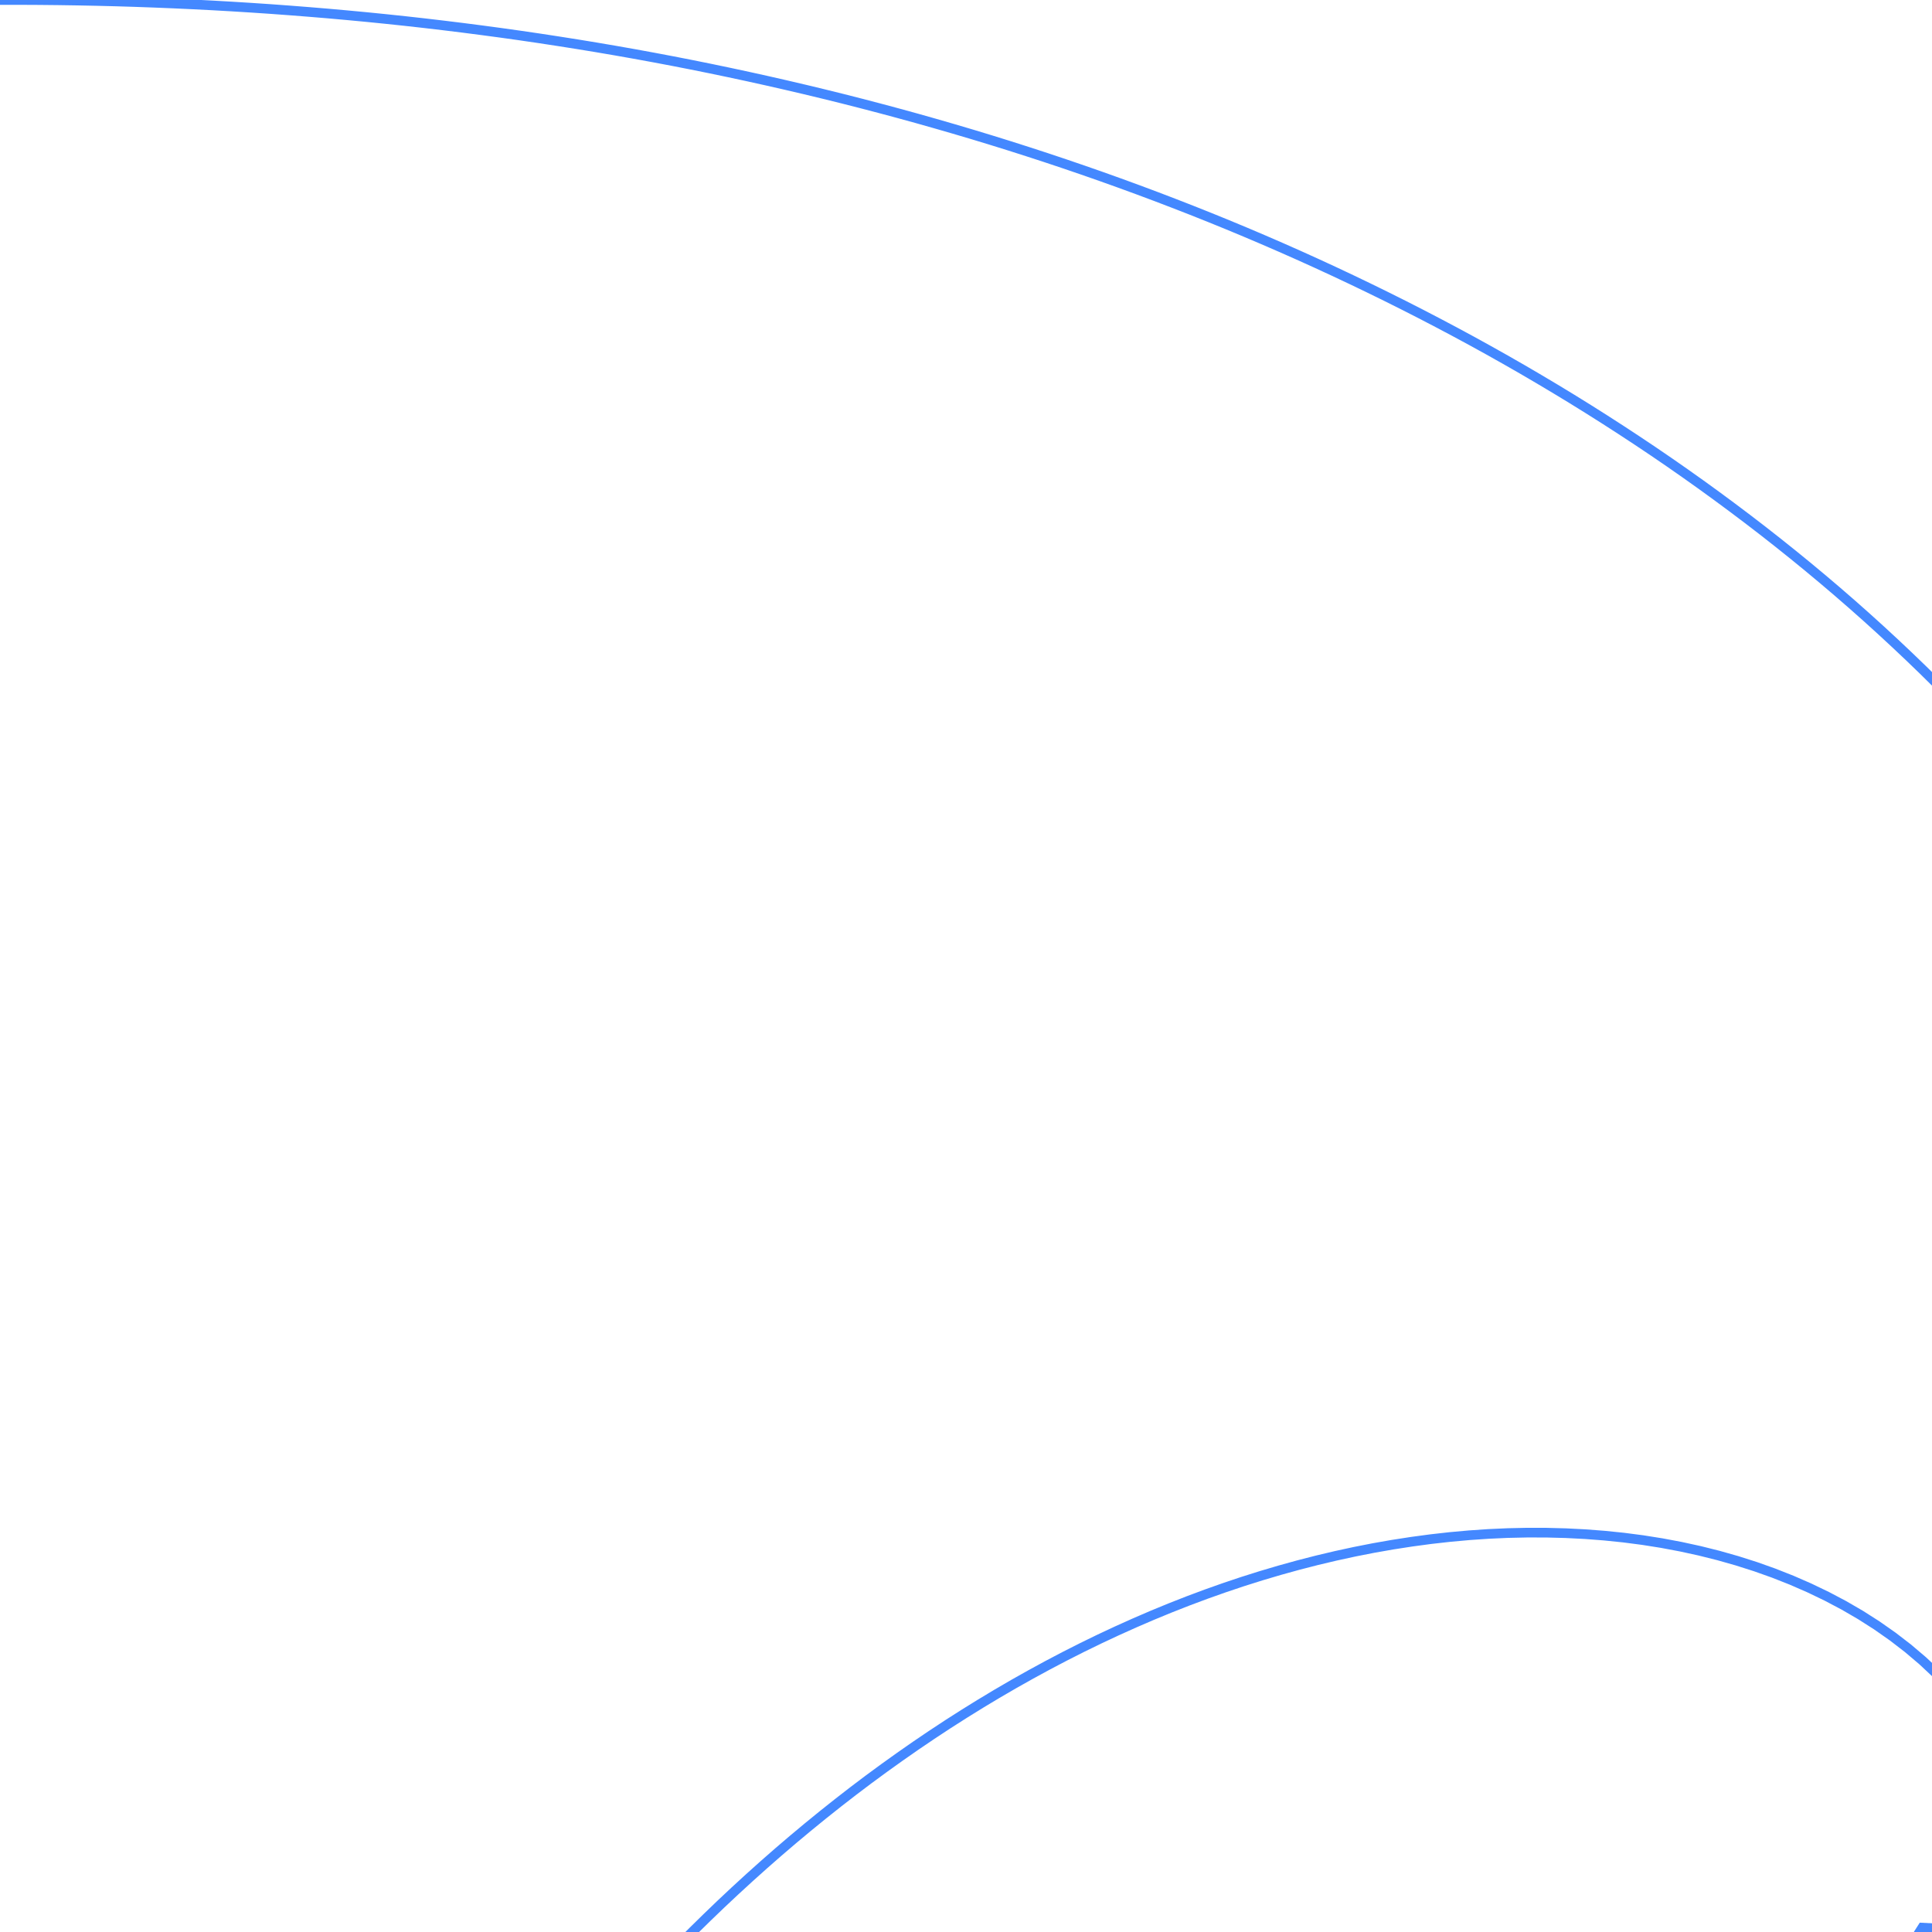
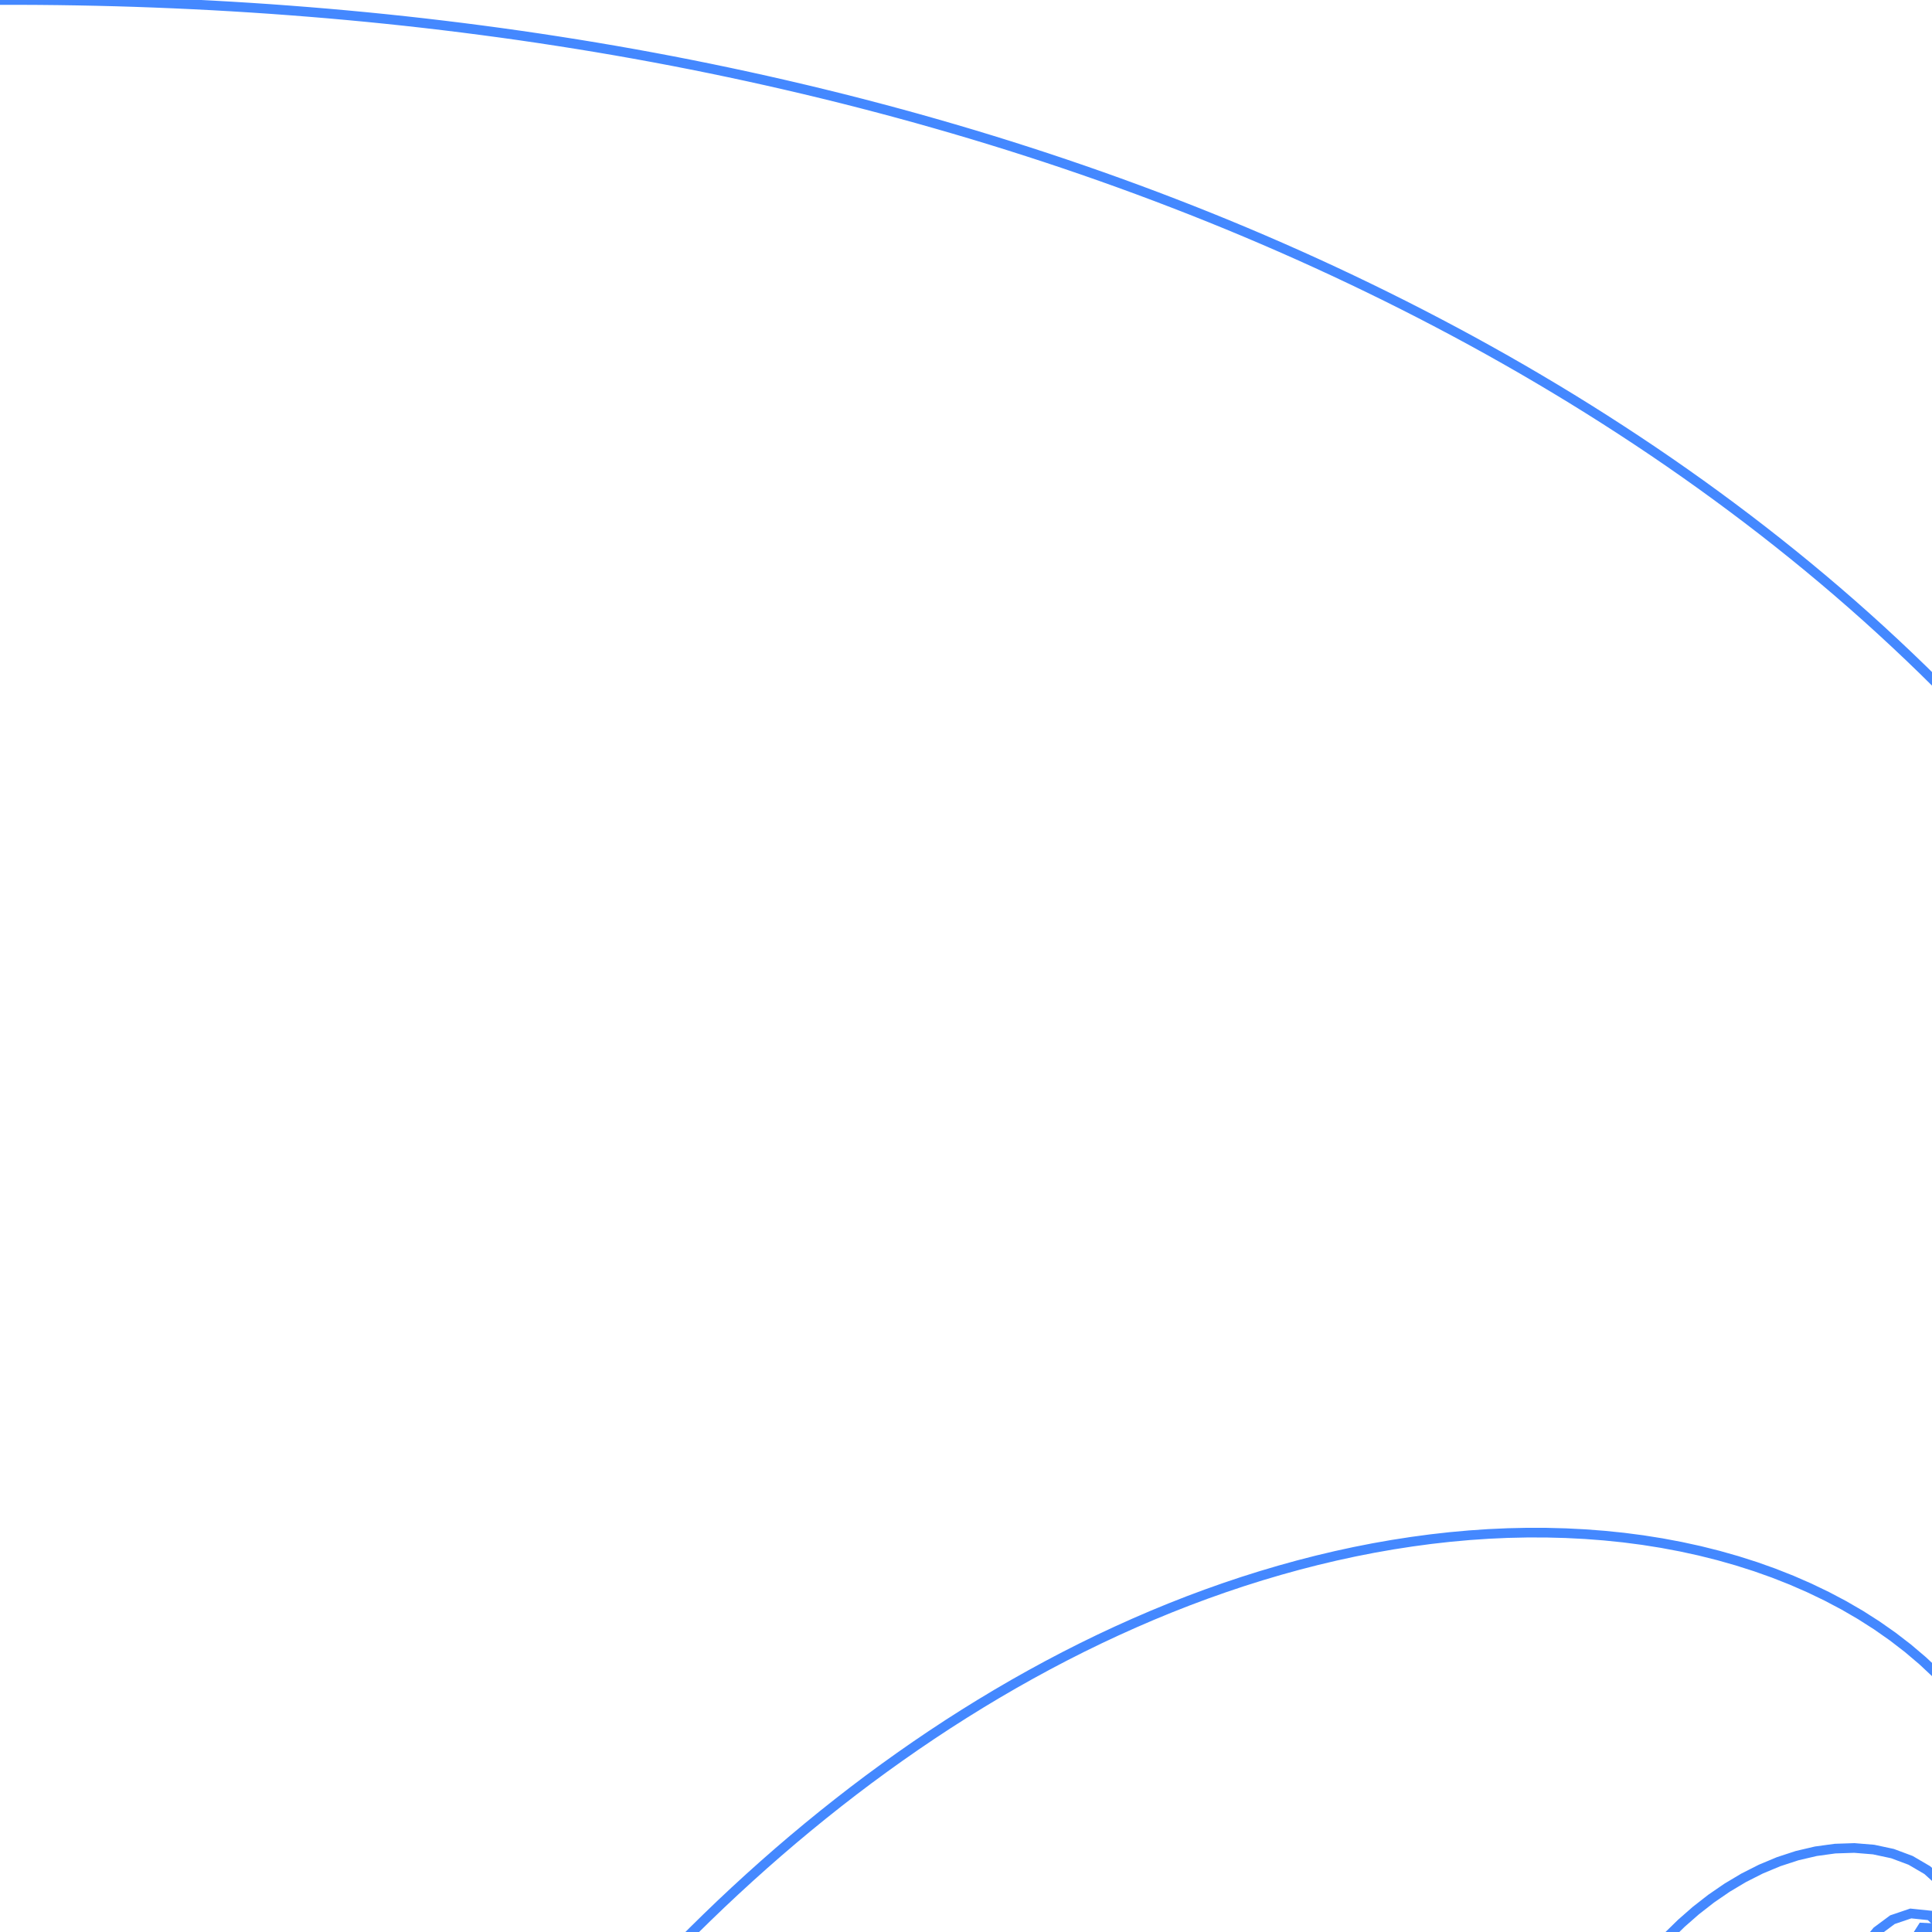
<svg xmlns="http://www.w3.org/2000/svg" width="100%" height="100%">
  <defs>
    <pattern id="turtle-pattern" patternUnits="userSpaceOnUse" width="200" height="200" transform-origin="50% 50%">
-       <path id="turtle-path" d="m 0 0   l 200 0 l 1.225 E -14 200 l -200 2.449 E -14 l -3.674 E -14 -200" stroke="transparent" stroke-width="0.25%" fill="transparent" class="foreground-stroke" transform-origin="50% 50%">
+       <path id="turtle-path" d="m 0 0   l 200 0 l 0 200 l -200 0 l -0 -200" stroke="transparent" stroke-width="0.25%" fill="transparent" class="foreground-stroke" transform-origin="50% 50%">
      </path>
      <g id="turtle-children">
        <path id="turtle-t1-path" d="m 0 0   l 1 0 l 1 0.005 l 1 0.01 l 1 0.015 l 1 0.02 l 1 0.025 l 1 0.031 l 0.999 0.036 l 0.999 0.041 l 0.999 0.046 l 0.999 0.051 l 0.998 0.057 l 0.998 0.062 l 0.998 0.067 l 0.997 0.073 l 0.997 0.078 l 0.997 0.083 l 0.996 0.089 l 0.996 0.094 l 0.995 0.1 l 0.994 0.105 l 0.994 0.111 l 0.993 0.117 l 0.993 0.122 l 0.992 0.128 l 0.991 0.133 l 0.99 0.139 l 0.989 0.145 l 0.989 0.151 l 0.988 0.156 l 0.987 0.162 l 0.986 0.168 l 0.985 0.174 l 0.984 0.18 l 0.983 0.186 l 0.981 0.192 l 0.98 0.198 l 0.979 0.204 l 0.978 0.21 l 0.976 0.216 l 0.975 0.222 l 0.974 0.228 l 0.972 0.234 l 0.971 0.24 l 0.969 0.247 l 0.968 0.253 l 0.966 0.259 l 0.964 0.265 l 0.962 0.272 l 0.961 0.278 l 0.959 0.284 l 0.957 0.291 l 0.955 0.297 l 0.953 0.304 l 0.951 0.31 l 0.948 0.317 l 0.946 0.323 l 0.944 0.33 l 0.942 0.337 l 0.939 0.343 l 0.937 0.35 l 0.934 0.357 l 0.932 0.363 l 0.929 0.37 l 0.926 0.377 l 0.923 0.384 l 0.92 0.391 l 0.918 0.398 l 0.915 0.405 l 0.911 0.412 l 0.908 0.419 l 0.905 0.426 l 0.902 0.433 l 0.898 0.44 l 0.895 0.447 l 0.891 0.454 l 0.887 0.461 l 0.884 0.468 l 0.88 0.475 l 0.876 0.483 l 0.872 0.49 l 0.868 0.497 l 0.863 0.505 l 0.859 0.512 l 0.855 0.519 l 0.85 0.527 l 0.845 0.534 l 0.841 0.542 l 0.836 0.549 l 0.831 0.556 l 0.826 0.564 l 0.821 0.572 l 0.815 0.579 l 0.81 0.587 l 0.804 0.594 l 0.799 0.602 l 0.793 0.609 l 0.787 0.617 l 0.781 0.625 l 0.775 0.632 l 0.768 0.64 l 0.762 0.648 l 0.755 0.656 l 0.748 0.663 l 0.741 0.671 l 0.734 0.679 l 0.727 0.686 l 0.72 0.694 l 0.712 0.702 l 0.704 0.71 l 0.697 0.717 l 0.689 0.725 l 0.68 0.733 l 0.672 0.741 l 0.663 0.748 l 0.654 0.756 l 0.645 0.764 l 0.636 0.772 l 0.627 0.779 l 0.617 0.787 l 0.607 0.794 l 0.597 0.802 l 0.587 0.81 l 0.577 0.817 l 0.566 0.825 l 0.555 0.832 l 0.544 0.839 l 0.532 0.847 l 0.52 0.854 l 0.508 0.861 l 0.496 0.868 l 0.484 0.875 l 0.471 0.882 l 0.458 0.889 l 0.444 0.896 l 0.431 0.903 l 0.417 0.909 l 0.402 0.916 l 0.388 0.922 l 0.372 0.928 l 0.357 0.934 l 0.341 0.94 l 0.325 0.946 l 0.309 0.951 l 0.292 0.956 l 0.275 0.962 l 0.257 0.966 l 0.239 0.971 l 0.221 0.975 l 0.202 0.979 l 0.182 0.983 l 0.162 0.987 l 0.142 0.99 l 0.121 0.993 l 0.1 0.995 l 0.078 0.997 l 0.056 0.998 l 0.033 0.999 l 0.01 1 l -0.014 1 l -0.039 0.999 l -0.064 0.998 l -0.089 0.996 l -0.116 0.993 l -0.143 0.99 l -0.17 0.985 l -0.199 0.98 l -0.227 0.974 l -0.257 0.966 l -0.287 0.958 l -0.318 0.948 l -0.35 0.937 l -0.382 0.924 l -0.415 0.91 l -0.448 0.894 l -0.482 0.876 l -0.517 0.856 l -0.552 0.834 l -0.588 0.809 l -0.624 0.781 l -0.661 0.751 l -0.697 0.717 l -0.734 0.679 l -0.77 0.638 l -0.806 0.591 l -0.842 0.54 l -0.875 0.483 l -0.907 0.42 l -0.937 0.35 l -0.962 0.272 l -0.983 0.185 l -0.996 0.088 l -1 -0.02 l -0.99 -0.141 l -0.961 -0.275 l -0.906 -0.423 l -0.811 -0.585 l -0.658 -0.753 l -0.416 -0.91 l -0.033 -0.999 l 0.538 -0.843 l 0.999 0.053" stroke="#4488ff" stroke-width="0.25%" fill="transparent" class="foreground-stroke" transform-origin="50% 50%">
        </path>
-         <path id="turtle-t2-path" d="m 0 0   m 200 0 l 6.123 E -17 1 l -0.005 1 l -0.01 1 l -0.015 1 l -0.02 1 l -0.025 1 l -0.031 1 l -0.036 0.999 l -0.041 0.999 l -0.046 0.999 l -0.051 0.999 l -0.057 0.998 l -0.062 0.998 l -0.067 0.998 l -0.073 0.997 l -0.078 0.997 l -0.083 0.997 l -0.089 0.996 l -0.094 0.996 l -0.1 0.995 l -0.105 0.994 l -0.111 0.994 l -0.117 0.993 l -0.122 0.993 l -0.128 0.992 l -0.133 0.991 l -0.139 0.99 l -0.145 0.989 l -0.151 0.989 l -0.156 0.988 l -0.162 0.987 l -0.168 0.986 l -0.174 0.985 l -0.18 0.984 l -0.186 0.983 l -0.192 0.981 l -0.198 0.98 l -0.204 0.979 l -0.21 0.978 l -0.216 0.976 l -0.222 0.975 l -0.228 0.974 l -0.234 0.972 l -0.24 0.971 l -0.247 0.969 l -0.253 0.968 l -0.259 0.966 l -0.265 0.964 l -0.272 0.962 l -0.278 0.961 l -0.284 0.959 l -0.291 0.957 l -0.297 0.955 l -0.304 0.953 l -0.31 0.951 l -0.317 0.948 l -0.323 0.946 l -0.33 0.944 l -0.337 0.942 l -0.343 0.939 l -0.35 0.937 l -0.357 0.934 l -0.363 0.932 l -0.37 0.929 l -0.377 0.926 l -0.384 0.923 l -0.391 0.92 l -0.398 0.918 l -0.405 0.915 l -0.412 0.911 l -0.419 0.908 l -0.426 0.905 l -0.433 0.902 l -0.44 0.898 l -0.447 0.895 l -0.454 0.891 l -0.461 0.887 l -0.468 0.884 l -0.475 0.88 l -0.483 0.876 l -0.49 0.872 l -0.497 0.868 l -0.505 0.863 l -0.512 0.859 l -0.519 0.855 l -0.527 0.85 l -0.534 0.845 l -0.542 0.841 l -0.549 0.836 l -0.557 0.831 l -0.564 0.826 l -0.572 0.821 l -0.579 0.815 l -0.587 0.81 l -0.594 0.804 l -0.602 0.799 l -0.61 0.793 l -0.617 0.787 l -0.625 0.781 l -0.632 0.775 l -0.64 0.768 l -0.648 0.762 l -0.656 0.755 l -0.663 0.748 l -0.671 0.741 l -0.679 0.734 l -0.687 0.727 l -0.694 0.72 l -0.702 0.712 l -0.71 0.704 l -0.718 0.696 l -0.725 0.688 l -0.733 0.68 l -0.741 0.672 l -0.749 0.663 l -0.756 0.654 l -0.764 0.645 l -0.772 0.636 l -0.779 0.627 l -0.787 0.617 l -0.795 0.607 l -0.802 0.597 l -0.81 0.587 l -0.817 0.576 l -0.825 0.566 l -0.832 0.555 l -0.839 0.543 l -0.847 0.532 l -0.854 0.52 l -0.861 0.508 l -0.868 0.496 l -0.875 0.483 l -0.882 0.47 l -0.889 0.457 l -0.896 0.444 l -0.903 0.43 l -0.909 0.416 l -0.916 0.402 l -0.922 0.387 l -0.928 0.372 l -0.934 0.357 l -0.94 0.341 l -0.946 0.325 l -0.951 0.308 l -0.957 0.291 l -0.962 0.274 l -0.967 0.256 l -0.971 0.238 l -0.976 0.22 l -0.98 0.201 l -0.983 0.181 l -0.987 0.161 l -0.99 0.141 l -0.993 0.12 l -0.995 0.099 l -0.997 0.077 l -0.999 0.054 l -1 0.031 l -1 0.008 l -1 -0.016 l -0.999 -0.041 l -0.998 -0.066 l -0.996 -0.092 l -0.993 -0.118 l -0.989 -0.146 l -0.985 -0.173 l -0.979 -0.202 l -0.973 -0.231 l -0.965 -0.261 l -0.957 -0.291 l -0.947 -0.322 l -0.935 -0.354 l -0.922 -0.386 l -0.908 -0.42 l -0.891 -0.453 l -0.873 -0.488 l -0.852 -0.523 l -0.83 -0.558 l -0.804 -0.594 l -0.776 -0.631 l -0.744 -0.668 l -0.71 -0.705 l -0.671 -0.742 l -0.628 -0.778 l -0.58 -0.814 l -0.527 -0.85 l -0.468 -0.883 l -0.403 -0.915 l -0.33 -0.944 l -0.249 -0.968 l -0.159 -0.987 l -0.058 -0.998 l 0.055 -0.998 l 0.18 -0.984 l 0.319 -0.948 l 0.472 -0.881 l 0.636 -0.771 l 0.803 -0.596 l 0.947 -0.321 l 0.995 0.103 l 0.719 0.695 l -0.399 0.917" stroke="#4488ff" stroke-width="0.25%" fill="transparent" class="foreground-stroke" transform-origin="50% 50%">
+         <path id="turtle-t2-path" d="m 0 0   m 200 0 l 0 1 l -0.005 1 l -0.01 1 l -0.015 1 l -0.02 1 l -0.025 1 l -0.031 1 l -0.036 0.999 l -0.041 0.999 l -0.046 0.999 l -0.051 0.999 l -0.057 0.998 l -0.062 0.998 l -0.067 0.998 l -0.073 0.997 l -0.078 0.997 l -0.083 0.997 l -0.089 0.996 l -0.094 0.996 l -0.1 0.995 l -0.105 0.994 l -0.111 0.994 l -0.117 0.993 l -0.122 0.993 l -0.128 0.992 l -0.133 0.991 l -0.139 0.99 l -0.145 0.989 l -0.151 0.989 l -0.156 0.988 l -0.162 0.987 l -0.168 0.986 l -0.174 0.985 l -0.18 0.984 l -0.186 0.983 l -0.192 0.981 l -0.198 0.98 l -0.204 0.979 l -0.21 0.978 l -0.216 0.976 l -0.222 0.975 l -0.228 0.974 l -0.234 0.972 l -0.24 0.971 l -0.247 0.969 l -0.253 0.968 l -0.259 0.966 l -0.265 0.964 l -0.272 0.962 l -0.278 0.961 l -0.284 0.959 l -0.291 0.957 l -0.297 0.955 l -0.304 0.953 l -0.31 0.951 l -0.317 0.948 l -0.323 0.946 l -0.33 0.944 l -0.337 0.942 l -0.343 0.939 l -0.35 0.937 l -0.357 0.934 l -0.363 0.932 l -0.37 0.929 l -0.377 0.926 l -0.384 0.923 l -0.391 0.92 l -0.398 0.918 l -0.405 0.915 l -0.412 0.911 l -0.419 0.908 l -0.426 0.905 l -0.433 0.902 l -0.44 0.898 l -0.447 0.895 l -0.454 0.891 l -0.461 0.887 l -0.468 0.884 l -0.475 0.88 l -0.483 0.876 l -0.49 0.872 l -0.497 0.868 l -0.505 0.863 l -0.512 0.859 l -0.519 0.855 l -0.527 0.85 l -0.534 0.845 l -0.542 0.841 l -0.549 0.836 l -0.557 0.831 l -0.564 0.826 l -0.572 0.821 l -0.579 0.815 l -0.587 0.81 l -0.594 0.804 l -0.602 0.799 l -0.61 0.793 l -0.617 0.787 l -0.625 0.781 l -0.632 0.775 l -0.64 0.768 l -0.648 0.762 l -0.656 0.755 l -0.663 0.748 l -0.671 0.741 l -0.679 0.734 l -0.687 0.727 l -0.694 0.72 l -0.702 0.712 l -0.71 0.704 l -0.718 0.696 l -0.725 0.688 l -0.733 0.68 l -0.741 0.672 l -0.749 0.663 l -0.756 0.654 l -0.764 0.645 l -0.772 0.636 l -0.779 0.627 l -0.787 0.617 l -0.795 0.607 l -0.802 0.597 l -0.81 0.587 l -0.817 0.576 l -0.825 0.566 l -0.832 0.555 l -0.839 0.543 l -0.847 0.532 l -0.854 0.52 l -0.861 0.508 l -0.868 0.496 l -0.875 0.483 l -0.882 0.47 l -0.889 0.457 l -0.896 0.444 l -0.903 0.43 l -0.909 0.416 l -0.916 0.402 l -0.922 0.387 l -0.928 0.372 l -0.934 0.357 l -0.94 0.341 l -0.946 0.325 l -0.951 0.308 l -0.957 0.291 l -0.962 0.274 l -0.967 0.256 l -0.971 0.238 l -0.976 0.22 l -0.98 0.201 l -0.983 0.181 l -0.987 0.161 l -0.99 0.141 l -0.993 0.12 l -0.995 0.099 l -0.997 0.077 l -0.999 0.054 l -1 0.031 l -1 0.008 l -1 -0.016 l -0.999 -0.041 l -0.998 -0.066 l -0.996 -0.092 l -0.993 -0.118 l -0.989 -0.146 l -0.985 -0.173 l -0.979 -0.202 l -0.973 -0.231 l -0.965 -0.261 l -0.957 -0.291 l -0.947 -0.322 l -0.935 -0.354 l -0.922 -0.386 l -0.908 -0.42 l -0.891 -0.453 l -0.873 -0.488 l -0.852 -0.523 l -0.83 -0.558 l -0.804 -0.594 l -0.776 -0.631 l -0.744 -0.668 l -0.71 -0.705 l -0.671 -0.742 l -0.628 -0.778 l -0.58 -0.814 l -0.527 -0.85 l -0.468 -0.883 l -0.403 -0.915 l -0.33 -0.944 l -0.249 -0.968 l -0.159 -0.987 l -0.058 -0.998 l 0.055 -0.998 l 0.18 -0.984 l 0.319 -0.948 l 0.472 -0.881 l 0.636 -0.771 l 0.803 -0.596 l 0.947 -0.321 l 0.995 0.103 l 0.719 0.695 l -0.399 0.917" stroke="#4488ff" stroke-width="0.25%" fill="transparent" class="foreground-stroke" transform-origin="50% 50%">
        </path>
-         <path id="turtle-t3-path" d="m 0 0   m 200 200 l -1 1.225 E -16 l -1 -0.005 l -1 -0.01 l -1 -0.015 l -1 -0.02 l -1 -0.025 l -1 -0.031 l -0.999 -0.036 l -0.999 -0.041 l -0.999 -0.046 l -0.999 -0.051 l -0.998 -0.057 l -0.998 -0.062 l -0.998 -0.067 l -0.997 -0.073 l -0.997 -0.078 l -0.997 -0.084 l -0.996 -0.089 l -0.996 -0.094 l -0.995 -0.1 l -0.994 -0.105 l -0.994 -0.111 l -0.993 -0.117 l -0.993 -0.122 l -0.992 -0.128 l -0.991 -0.134 l -0.99 -0.139 l -0.989 -0.145 l -0.989 -0.151 l -0.988 -0.156 l -0.987 -0.162 l -0.986 -0.168 l -0.985 -0.174 l -0.984 -0.18 l -0.983 -0.186 l -0.981 -0.192 l -0.98 -0.198 l -0.979 -0.204 l -0.978 -0.21 l -0.976 -0.216 l -0.975 -0.222 l -0.974 -0.228 l -0.972 -0.234 l -0.971 -0.24 l -0.969 -0.247 l -0.967 -0.253 l -0.966 -0.259 l -0.964 -0.266 l -0.962 -0.272 l -0.961 -0.278 l -0.959 -0.285 l -0.957 -0.291 l -0.955 -0.298 l -0.953 -0.304 l -0.951 -0.311 l -0.948 -0.317 l -0.946 -0.324 l -0.944 -0.33 l -0.942 -0.337 l -0.939 -0.344 l -0.937 -0.35 l -0.934 -0.357 l -0.931 -0.364 l -0.929 -0.371 l -0.926 -0.377 l -0.923 -0.384 l -0.92 -0.391 l -0.917 -0.398 l -0.914 -0.405 l -0.911 -0.412 l -0.908 -0.419 l -0.905 -0.426 l -0.901 -0.433 l -0.898 -0.44 l -0.894 -0.447 l -0.891 -0.454 l -0.887 -0.462 l -0.883 -0.469 l -0.879 -0.476 l -0.875 -0.483 l -0.871 -0.491 l -0.867 -0.498 l -0.863 -0.505 l -0.859 -0.513 l -0.854 -0.52 l -0.85 -0.527 l -0.845 -0.535 l -0.84 -0.542 l -0.835 -0.55 l -0.83 -0.557 l -0.825 -0.565 l -0.82 -0.572 l -0.815 -0.58 l -0.809 -0.588 l -0.804 -0.595 l -0.798 -0.603 l -0.792 -0.611 l -0.786 -0.618 l -0.78 -0.626 l -0.774 -0.634 l -0.767 -0.641 l -0.761 -0.649 l -0.754 -0.657 l -0.747 -0.664 l -0.74 -0.672 l -0.733 -0.68 l -0.726 -0.688 l -0.718 -0.696 l -0.711 -0.703 l -0.703 -0.711 l -0.695 -0.719 l -0.687 -0.727 l -0.679 -0.734 l -0.67 -0.742 l -0.661 -0.75 l -0.653 -0.758 l -0.644 -0.765 l -0.634 -0.773 l -0.625 -0.781 l -0.615 -0.788 l -0.605 -0.796 l -0.595 -0.804 l -0.585 -0.811 l -0.574 -0.819 l -0.563 -0.826 l -0.552 -0.834 l -0.541 -0.841 l -0.529 -0.848 l -0.517 -0.856 l -0.505 -0.863 l -0.493 -0.87 l -0.48 -0.877 l -0.467 -0.884 l -0.454 -0.891 l -0.44 -0.898 l -0.427 -0.904 l -0.412 -0.911 l -0.398 -0.917 l -0.383 -0.924 l -0.368 -0.93 l -0.352 -0.936 l -0.336 -0.942 l -0.32 -0.947 l -0.303 -0.953 l -0.286 -0.958 l -0.269 -0.963 l -0.251 -0.968 l -0.233 -0.973 l -0.214 -0.977 l -0.195 -0.981 l -0.175 -0.985 l -0.155 -0.988 l -0.135 -0.991 l -0.114 -0.994 l -0.092 -0.996 l -0.07 -0.998 l -0.047 -0.999 l -0.024 -1 l -0 -1 l 0.024 -1 l 0.049 -0.999 l 0.074 -0.997 l 0.1 -0.995 l 0.127 -0.992 l 0.154 -0.988 l 0.182 -0.983 l 0.211 -0.977 l 0.24 -0.971 l 0.27 -0.963 l 0.301 -0.954 l 0.332 -0.943 l 0.364 -0.931 l 0.397 -0.918 l 0.43 -0.903 l 0.464 -0.886 l 0.499 -0.867 l 0.534 -0.846 l 0.569 -0.822 l 0.606 -0.796 l 0.642 -0.767 l 0.679 -0.734 l 0.716 -0.699 l 0.752 -0.659 l 0.789 -0.615 l 0.824 -0.566 l 0.859 -0.512 l 0.892 -0.452 l 0.923 -0.385 l 0.951 -0.311 l 0.974 -0.228 l 0.991 -0.136 l 0.999 -0.033 l 0.997 0.082 l 0.978 0.209 l 0.937 0.35 l 0.863 0.505 l 0.742 0.671 l 0.548 0.836 l 0.243 0.97 l -0.231 0.973 l -0.849 0.529" stroke="#4488ff" stroke-width="0.25%" fill="transparent" class="foreground-stroke" transform-origin="50% 50%">
+         <path id="turtle-t3-path" d="m 0 0   m 200 200 l -1 0 l -1 -0.005 l -1 -0.01 l -1 -0.015 l -1 -0.02 l -1 -0.025 l -1 -0.031 l -0.999 -0.036 l -0.999 -0.041 l -0.999 -0.046 l -0.999 -0.051 l -0.998 -0.057 l -0.998 -0.062 l -0.998 -0.067 l -0.997 -0.073 l -0.997 -0.078 l -0.997 -0.084 l -0.996 -0.089 l -0.996 -0.094 l -0.995 -0.1 l -0.994 -0.105 l -0.994 -0.111 l -0.993 -0.117 l -0.993 -0.122 l -0.992 -0.128 l -0.991 -0.134 l -0.99 -0.139 l -0.989 -0.145 l -0.989 -0.151 l -0.988 -0.156 l -0.987 -0.162 l -0.986 -0.168 l -0.985 -0.174 l -0.984 -0.18 l -0.983 -0.186 l -0.981 -0.192 l -0.98 -0.198 l -0.979 -0.204 l -0.978 -0.21 l -0.976 -0.216 l -0.975 -0.222 l -0.974 -0.228 l -0.972 -0.234 l -0.971 -0.24 l -0.969 -0.247 l -0.967 -0.253 l -0.966 -0.259 l -0.964 -0.266 l -0.962 -0.272 l -0.961 -0.278 l -0.959 -0.285 l -0.957 -0.291 l -0.955 -0.298 l -0.953 -0.304 l -0.951 -0.311 l -0.948 -0.317 l -0.946 -0.324 l -0.944 -0.33 l -0.942 -0.337 l -0.939 -0.344 l -0.937 -0.35 l -0.934 -0.357 l -0.931 -0.364 l -0.929 -0.371 l -0.926 -0.377 l -0.923 -0.384 l -0.92 -0.391 l -0.917 -0.398 l -0.914 -0.405 l -0.911 -0.412 l -0.908 -0.419 l -0.905 -0.426 l -0.901 -0.433 l -0.898 -0.44 l -0.894 -0.447 l -0.891 -0.454 l -0.887 -0.462 l -0.883 -0.469 l -0.879 -0.476 l -0.875 -0.483 l -0.871 -0.491 l -0.867 -0.498 l -0.863 -0.505 l -0.859 -0.513 l -0.854 -0.52 l -0.85 -0.527 l -0.845 -0.535 l -0.84 -0.542 l -0.835 -0.55 l -0.83 -0.557 l -0.825 -0.565 l -0.82 -0.572 l -0.815 -0.58 l -0.809 -0.588 l -0.804 -0.595 l -0.798 -0.603 l -0.792 -0.611 l -0.786 -0.618 l -0.78 -0.626 l -0.774 -0.634 l -0.767 -0.641 l -0.761 -0.649 l -0.754 -0.657 l -0.747 -0.664 l -0.74 -0.672 l -0.733 -0.68 l -0.726 -0.688 l -0.718 -0.696 l -0.711 -0.703 l -0.703 -0.711 l -0.695 -0.719 l -0.687 -0.727 l -0.679 -0.734 l -0.67 -0.742 l -0.661 -0.75 l -0.653 -0.758 l -0.644 -0.765 l -0.634 -0.773 l -0.625 -0.781 l -0.615 -0.788 l -0.605 -0.796 l -0.595 -0.804 l -0.585 -0.811 l -0.574 -0.819 l -0.563 -0.826 l -0.552 -0.834 l -0.541 -0.841 l -0.529 -0.848 l -0.517 -0.856 l -0.505 -0.863 l -0.493 -0.87 l -0.48 -0.877 l -0.467 -0.884 l -0.454 -0.891 l -0.44 -0.898 l -0.427 -0.904 l -0.412 -0.911 l -0.398 -0.917 l -0.383 -0.924 l -0.368 -0.93 l -0.352 -0.936 l -0.336 -0.942 l -0.32 -0.947 l -0.303 -0.953 l -0.286 -0.958 l -0.269 -0.963 l -0.251 -0.968 l -0.233 -0.973 l -0.214 -0.977 l -0.195 -0.981 l -0.175 -0.985 l -0.155 -0.988 l -0.135 -0.991 l -0.114 -0.994 l -0.092 -0.996 l -0.07 -0.998 l -0.047 -0.999 l -0.024 -1 l -0 -1 l 0.024 -1 l 0.049 -0.999 l 0.074 -0.997 l 0.1 -0.995 l 0.127 -0.992 l 0.154 -0.988 l 0.182 -0.983 l 0.211 -0.977 l 0.24 -0.971 l 0.27 -0.963 l 0.301 -0.954 l 0.332 -0.943 l 0.364 -0.931 l 0.397 -0.918 l 0.43 -0.903 l 0.464 -0.886 l 0.499 -0.867 l 0.534 -0.846 l 0.569 -0.822 l 0.606 -0.796 l 0.642 -0.767 l 0.679 -0.734 l 0.716 -0.699 l 0.752 -0.659 l 0.789 -0.615 l 0.824 -0.566 l 0.859 -0.512 l 0.892 -0.452 l 0.923 -0.385 l 0.951 -0.311 l 0.974 -0.228 l 0.991 -0.136 l 0.999 -0.033 l 0.997 0.082 l 0.978 0.209 l 0.937 0.35 l 0.863 0.505 l 0.742 0.671 l 0.548 0.836 l 0.243 0.97 l -0.231 0.973 l -0.849 0.529" stroke="#4488ff" stroke-width="0.25%" fill="transparent" class="foreground-stroke" transform-origin="50% 50%">
        </path>
        <path id="turtle-t4-path" d="m 0 0   m 0 200 l 0.005 -1 l 0.01 -1 l 0.015 -1 l 0.02 -1 l 0.025 -1 l 0.03 -1 l 0.036 -0.999 l 0.041 -0.999 l 0.046 -0.999 l 0.051 -0.999 l 0.056 -0.998 l 0.062 -0.998 l 0.067 -0.998 l 0.072 -0.997 l 0.078 -0.997 l 0.083 -0.997 l 0.088 -0.996 l 0.094 -0.996 l 0.099 -0.995 l 0.105 -0.994 l 0.11 -0.994 l 0.116 -0.993 l 0.122 -0.993 l 0.127 -0.992 l 0.133 -0.991 l 0.138 -0.99 l 0.144 -0.99 l 0.15 -0.989 l 0.156 -0.988 l 0.161 -0.987 l 0.167 -0.986 l 0.173 -0.985 l 0.179 -0.984 l 0.185 -0.983 l 0.191 -0.982 l 0.197 -0.98 l 0.203 -0.979 l 0.209 -0.978 l 0.215 -0.977 l 0.221 -0.975 l 0.227 -0.974 l 0.233 -0.973 l 0.239 -0.971 l 0.245 -0.969 l 0.251 -0.968 l 0.258 -0.966 l 0.264 -0.965 l 0.27 -0.963 l 0.276 -0.961 l 0.283 -0.959 l 0.289 -0.957 l 0.296 -0.955 l 0.302 -0.953 l 0.309 -0.951 l 0.315 -0.949 l 0.322 -0.947 l 0.328 -0.945 l 0.335 -0.942 l 0.341 -0.94 l 0.348 -0.937 l 0.355 -0.935 l 0.361 -0.932 l 0.368 -0.93 l 0.375 -0.927 l 0.382 -0.924 l 0.389 -0.921 l 0.395 -0.919 l 0.402 -0.916 l 0.409 -0.912 l 0.416 -0.909 l 0.423 -0.906 l 0.43 -0.903 l 0.437 -0.899 l 0.444 -0.896 l 0.451 -0.892 l 0.458 -0.889 l 0.466 -0.885 l 0.473 -0.881 l 0.48 -0.877 l 0.487 -0.873 l 0.494 -0.869 l 0.502 -0.865 l 0.509 -0.861 l 0.516 -0.856 l 0.524 -0.852 l 0.531 -0.847 l 0.538 -0.843 l 0.546 -0.838 l 0.553 -0.833 l 0.561 -0.828 l 0.568 -0.823 l 0.576 -0.818 l 0.583 -0.812 l 0.591 -0.807 l 0.598 -0.801 l 0.606 -0.795 l 0.614 -0.79 l 0.621 -0.784 l 0.629 -0.777 l 0.637 -0.771 l 0.644 -0.765 l 0.652 -0.758 l 0.66 -0.752 l 0.667 -0.745 l 0.675 -0.738 l 0.683 -0.731 l 0.69 -0.723 l 0.698 -0.716 l 0.706 -0.708 l 0.714 -0.7 l 0.721 -0.693 l 0.729 -0.684 l 0.737 -0.676 l 0.745 -0.668 l 0.752 -0.659 l 0.76 -0.65 l 0.768 -0.641 l 0.775 -0.632 l 0.783 -0.622 l 0.79 -0.613 l 0.798 -0.603 l 0.806 -0.592 l 0.813 -0.582 l 0.821 -0.572 l 0.828 -0.561 l 0.835 -0.55 l 0.843 -0.538 l 0.85 -0.527 l 0.857 -0.515 l 0.864 -0.503 l 0.871 -0.49 l 0.878 -0.478 l 0.885 -0.465 l 0.892 -0.452 l 0.899 -0.438 l 0.906 -0.424 l 0.912 -0.41 l 0.918 -0.396 l 0.925 -0.381 l 0.931 -0.366 l 0.937 -0.35 l 0.943 -0.334 l 0.948 -0.318 l 0.954 -0.301 l 0.959 -0.284 l 0.964 -0.267 l 0.969 -0.249 l 0.973 -0.231 l 0.977 -0.212 l 0.981 -0.193 l 0.985 -0.173 l 0.988 -0.153 l 0.991 -0.133 l 0.994 -0.112 l 0.996 -0.09 l 0.998 -0.068 l 0.999 -0.045 l 1 -0.022 l 1 0.002 l 1 0.026 l 0.999 0.051 l 0.997 0.076 l 0.995 0.102 l 0.992 0.129 l 0.988 0.157 l 0.983 0.185 l 0.977 0.213 l 0.97 0.243 l 0.962 0.273 l 0.953 0.303 l 0.942 0.335 l 0.93 0.367 l 0.917 0.4 l 0.901 0.433 l 0.884 0.467 l 0.865 0.502 l 0.843 0.538 l 0.819 0.574 l 0.792 0.61 l 0.763 0.647 l 0.73 0.684 l 0.693 0.721 l 0.653 0.758 l 0.607 0.794 l 0.557 0.83 l 0.502 0.865 l 0.44 0.898 l 0.371 0.929 l 0.294 0.956 l 0.208 0.978 l 0.112 0.994 l 0.005 1 l -0.114 0.994 l -0.246 0.969 l -0.393 0.919 l -0.553 0.833 l -0.72 0.693 l -0.881 0.473 l -0.992 0.129 l -0.923 -0.386 l -0.29 -0.957" stroke="#4488ff" stroke-width="0.25%" fill="transparent" class="foreground-stroke" transform-origin="50% 50%">
        </path>
      </g>
    </pattern>
  </defs>
  <rect width="10000%" height="10000%" x="-5000%" y="-5000%" fill="url(#turtle-pattern)" transform-origin="50% 50%" />
</svg>
